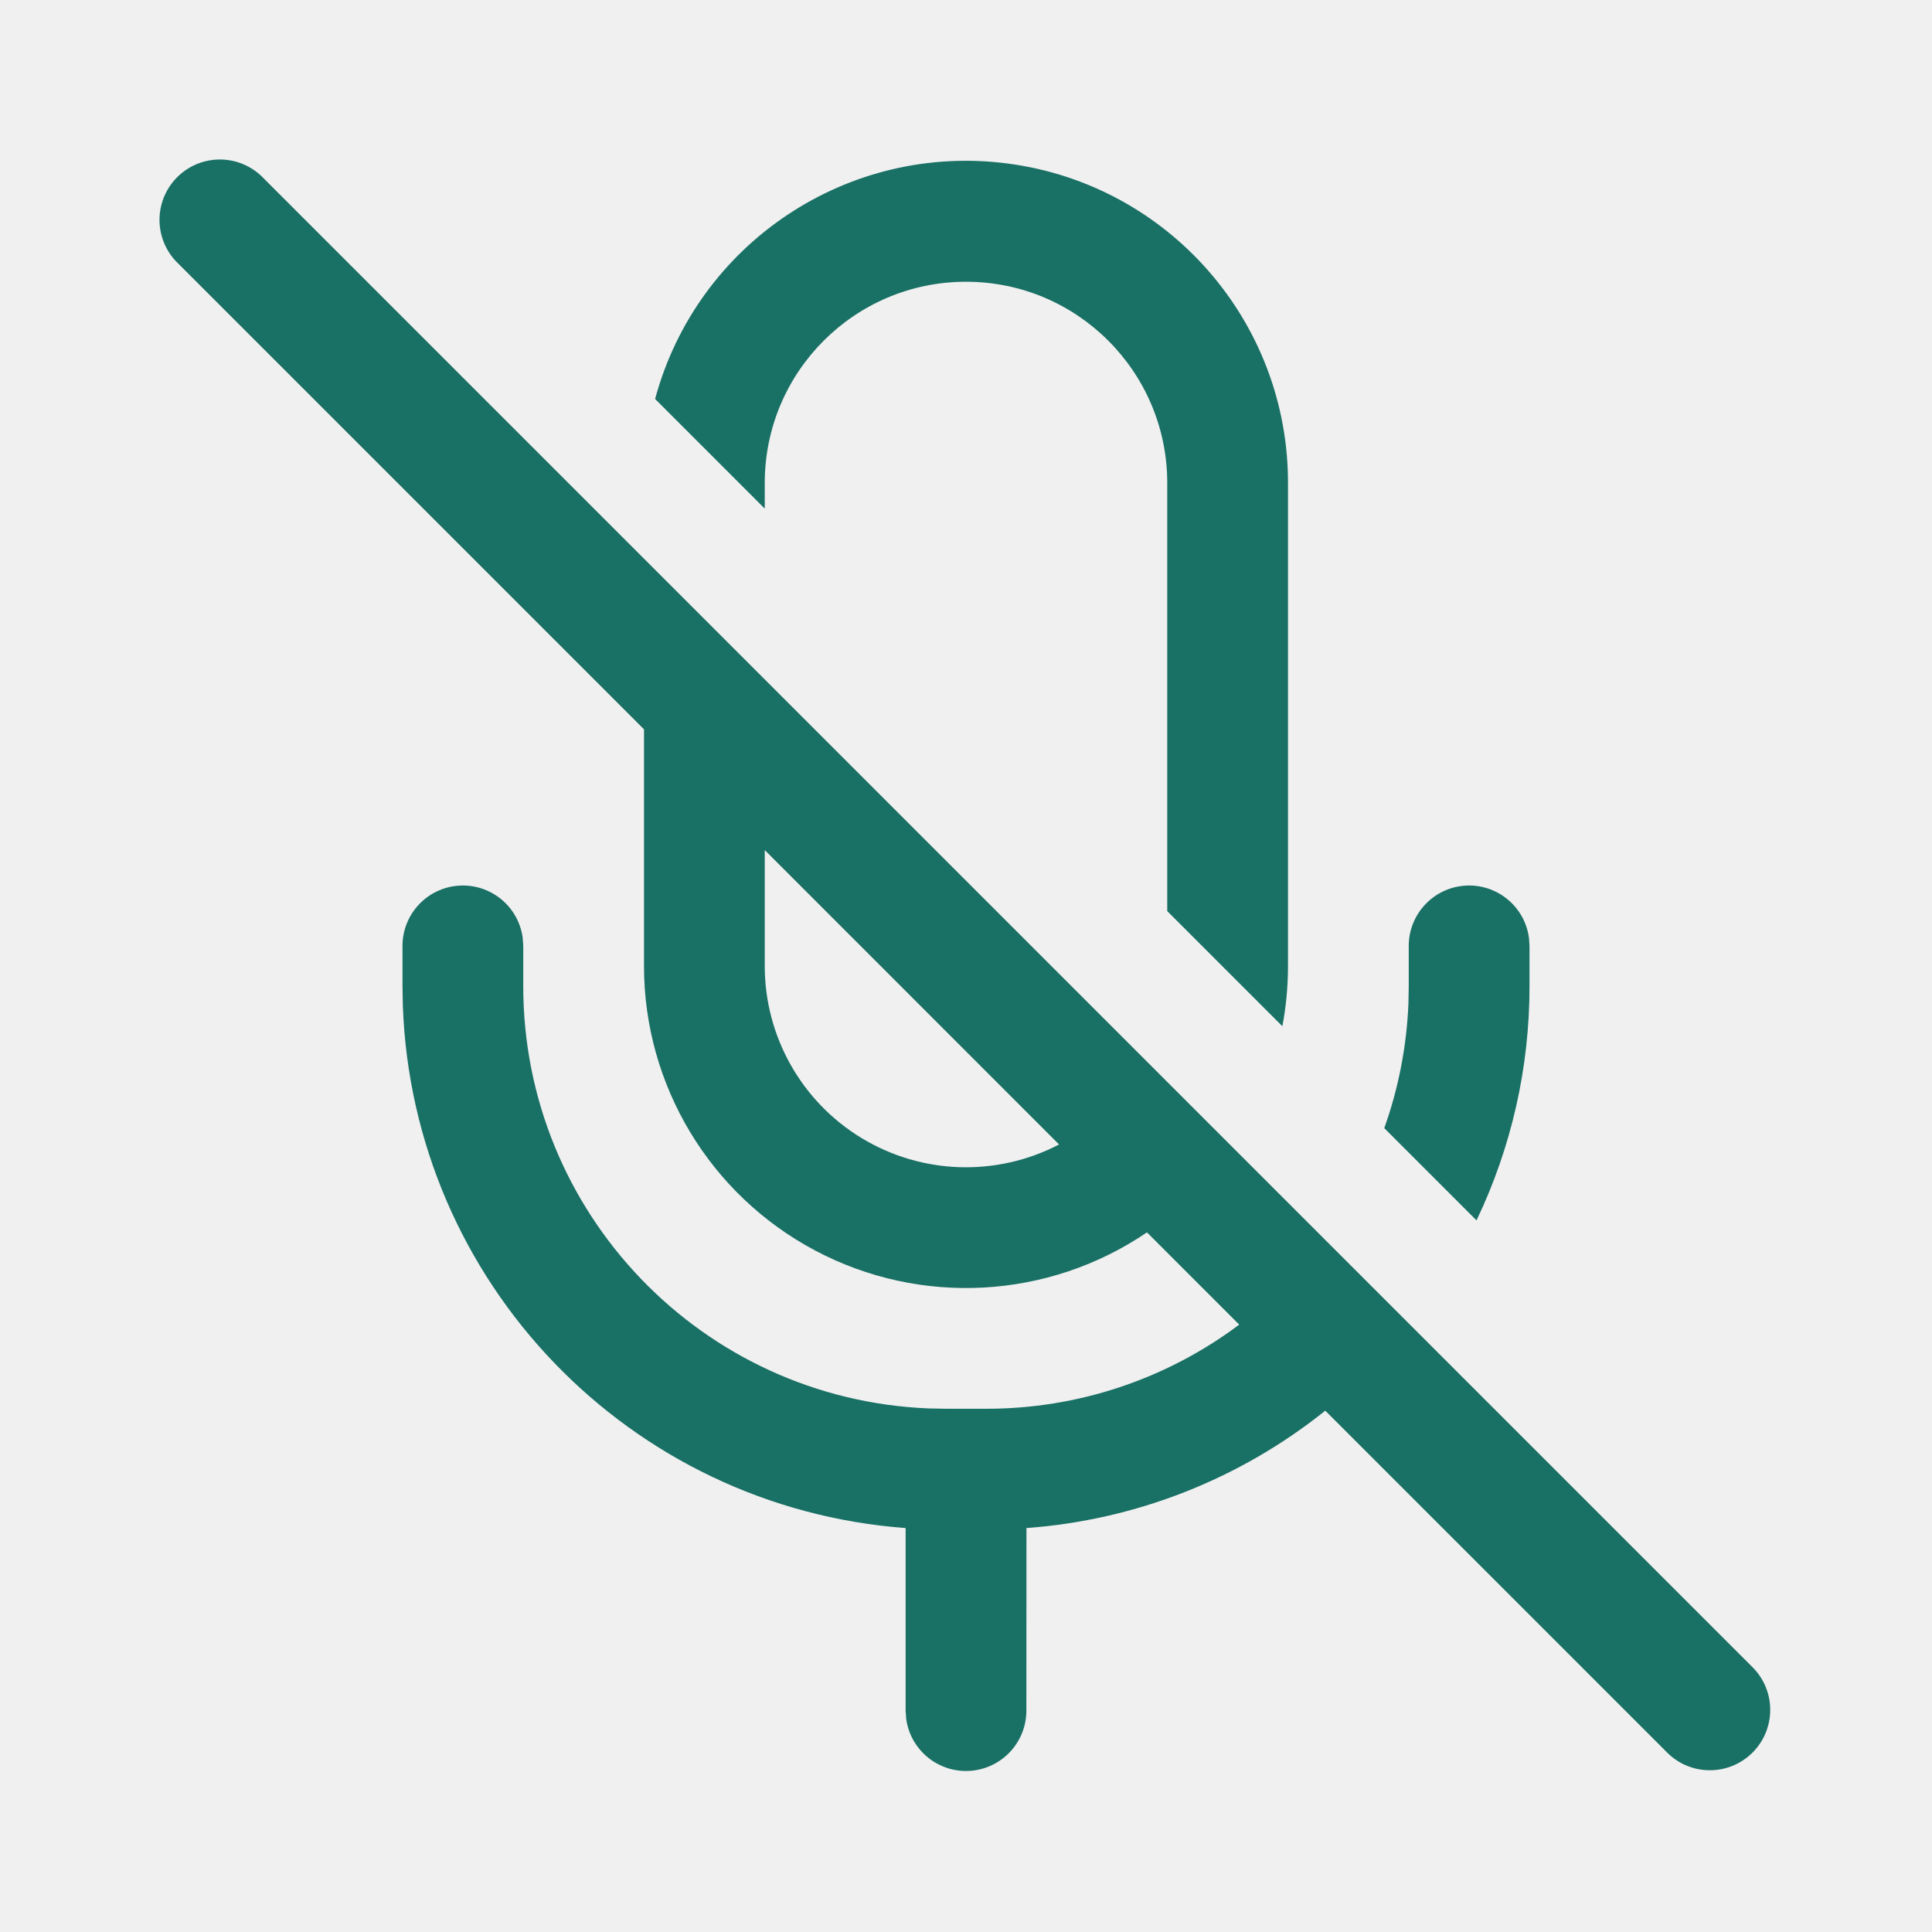
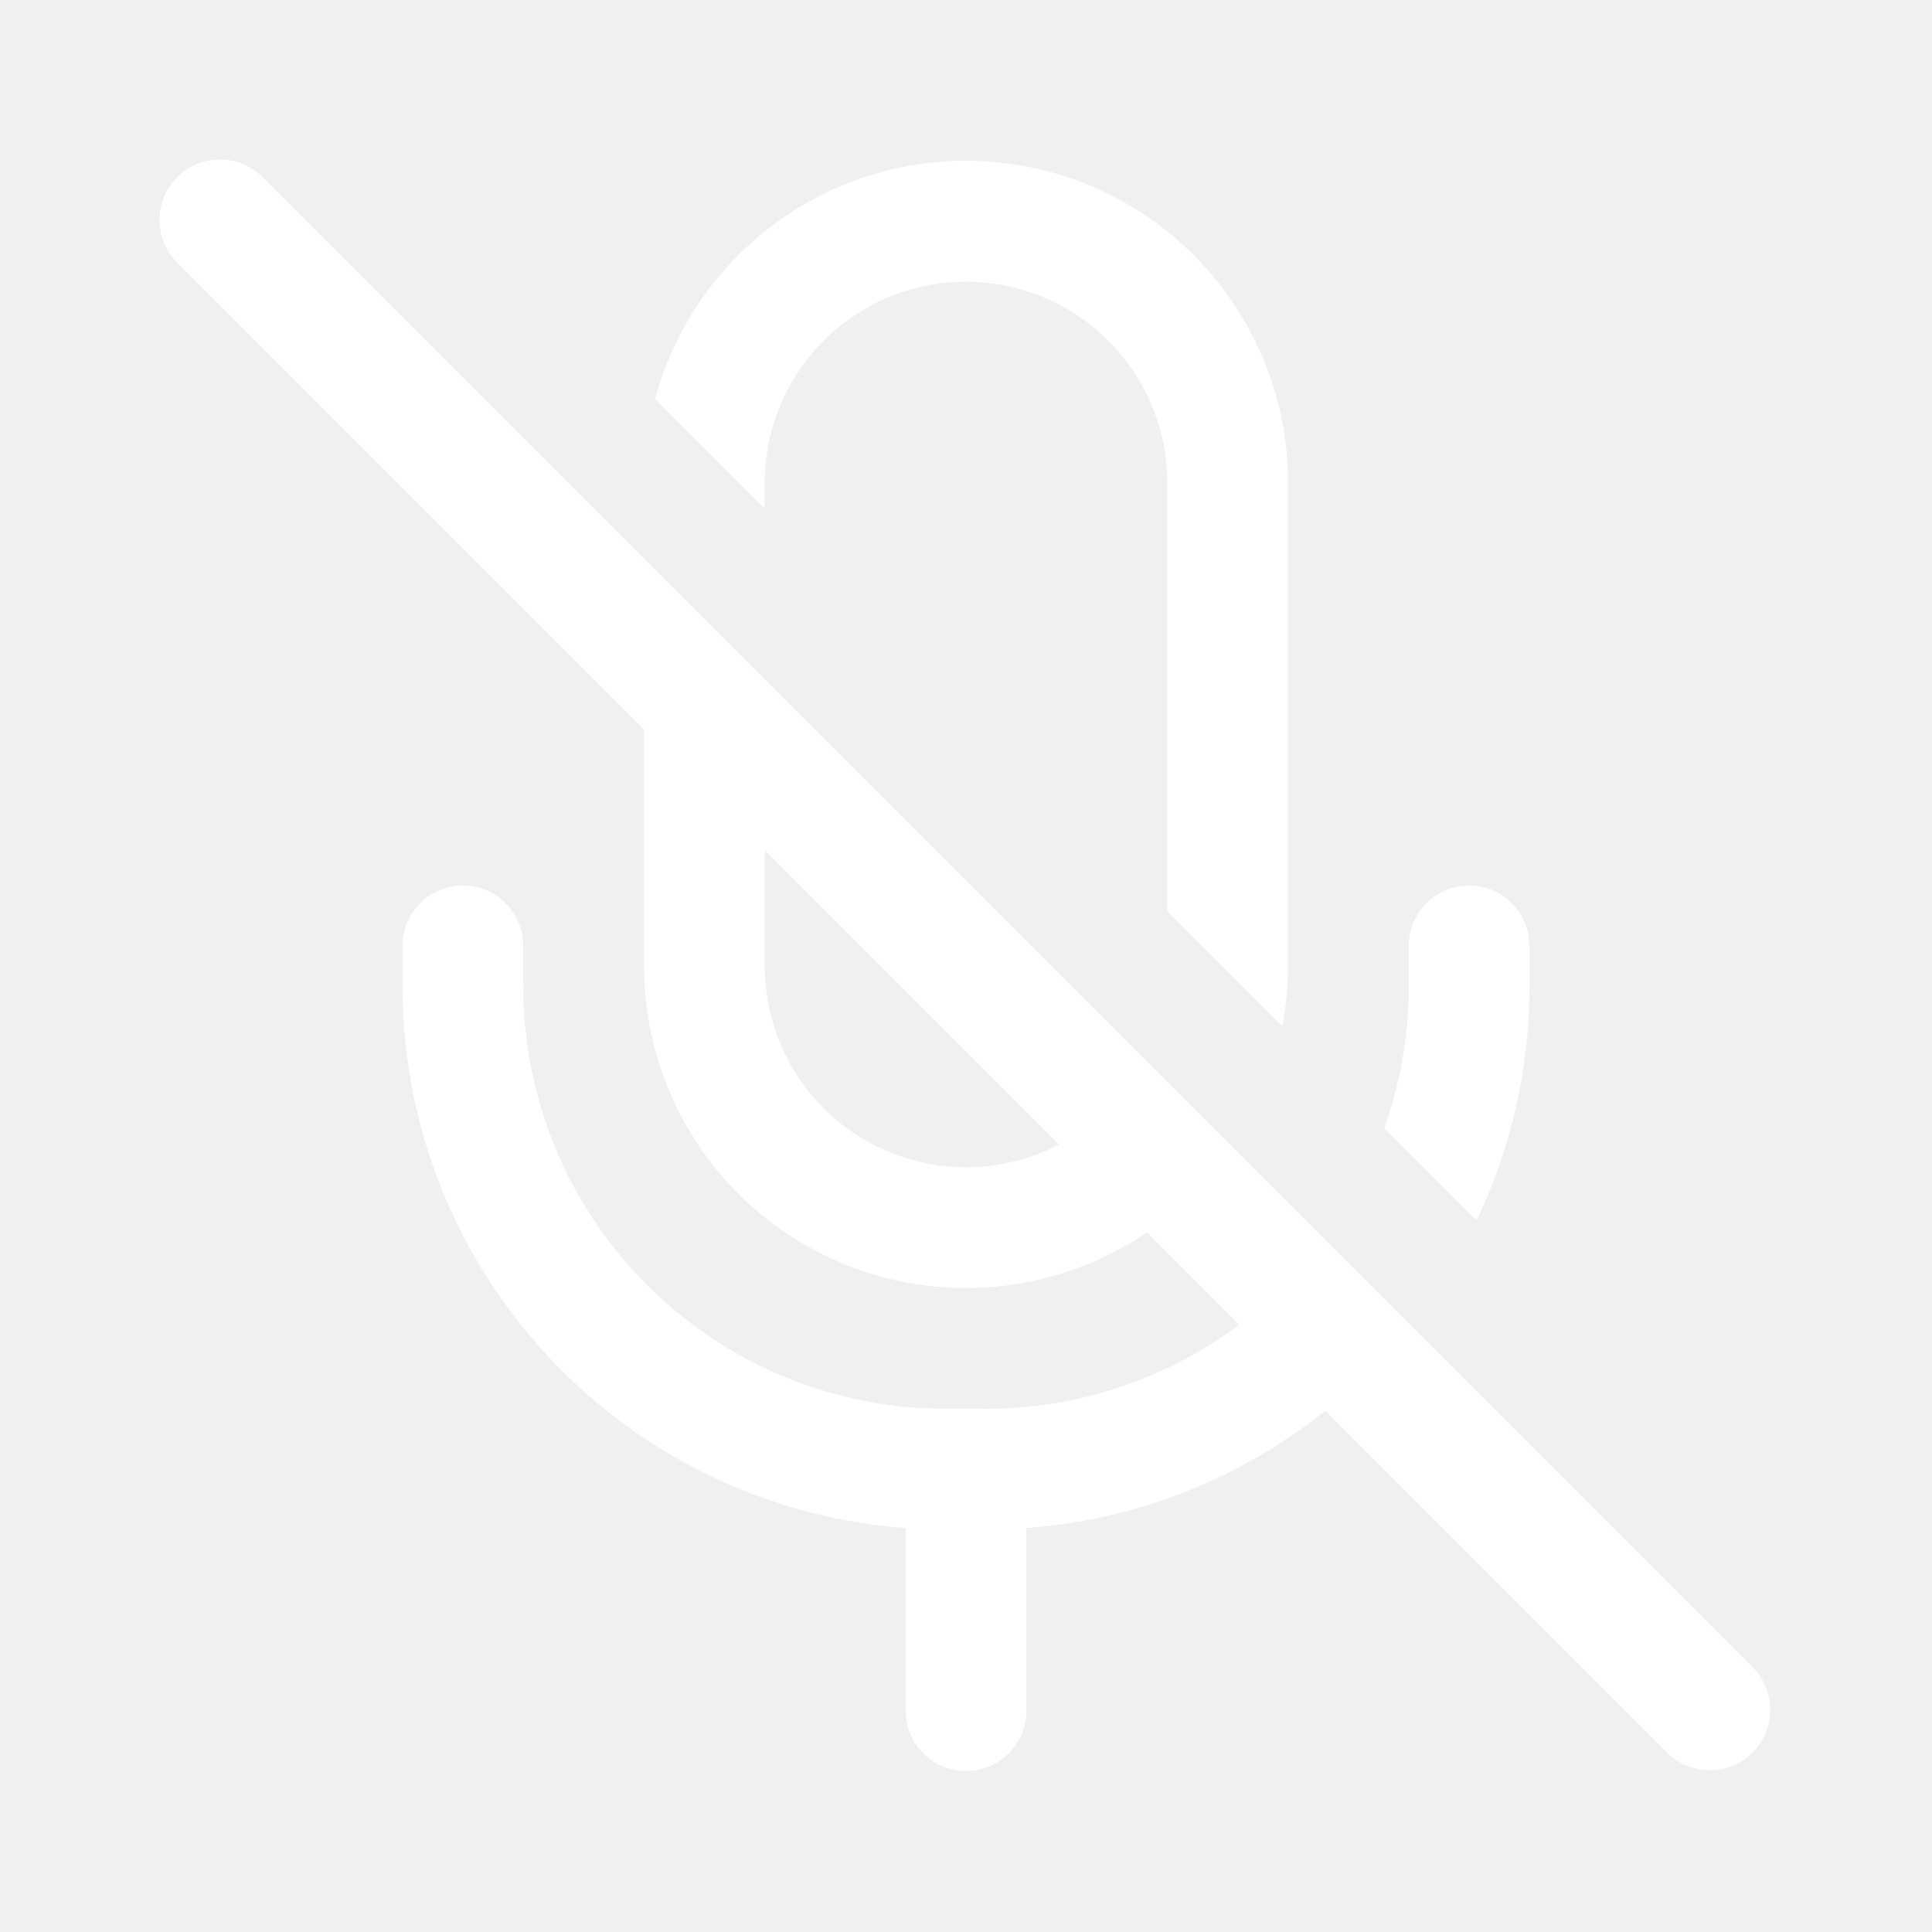
<svg xmlns="http://www.w3.org/2000/svg" width="24" height="24" viewBox="0 0 24 24">
-   <path fill="#197065" d="M3.28 2.22a.75.75 0 1 0-1.06 1.06L8 9.06V12a4 4 0 0 0 6.248 3.309l1.146 1.146A5.227 5.227 0 0 1 12.25 17.5h-.5l-.216-.004A5.25 5.25 0 0 1 6.5 12.25v-.5l-.007-.102A.75.75 0 0 0 5 11.75v.5l.004.236a6.75 6.75 0 0 0 6.246 6.496v2.268l.007.102a.75.75 0 0 0 1.493-.102l.001-2.268a6.718 6.718 0 0 0 3.712-1.458l4.256 4.256a.75.75 0 0 0 1.061-1.06zm9.876 11.997A2.5 2.5 0 0 1 9.5 12v-1.44zM14.5 6v5.318l1.43 1.43c.046-.242.07-.492.07-.748V6a4 4 0 0 0-7.862-1.044L9.5 6.318V6a2.5 2.5 0 0 1 5 0m2.696 8.014l1.146 1.146A6.725 6.725 0 0 0 19 12.25v-.5l-.007-.102a.75.75 0 0 0-1.493.102v.5l-.004.216a5.233 5.233 0 0 1-.3 1.548" />
+   <path fill="#fff" d="M3.28 2.22a.75.75 0 1 0-1.06 1.06L8 9.06V12a4 4 0 0 0 6.248 3.309l1.146 1.146A5.227 5.227 0 0 1 12.25 17.5h-.5l-.216-.004A5.25 5.25 0 0 1 6.5 12.25v-.5l-.007-.102A.75.75 0 0 0 5 11.75v.5l.004.236a6.75 6.75 0 0 0 6.246 6.496v2.268l.007.102a.75.75 0 0 0 1.493-.102l.001-2.268a6.718 6.718 0 0 0 3.712-1.458l4.256 4.256a.75.75 0 0 0 1.061-1.06zm9.876 11.997A2.5 2.5 0 0 1 9.5 12v-1.44zM14.5 6v5.318l1.43 1.43c.046-.242.07-.492.07-.748V6a4 4 0 0 0-7.862-1.044L9.5 6.318V6a2.5 2.5 0 0 1 5 0m2.696 8.014l1.146 1.146A6.725 6.725 0 0 0 19 12.25v-.5l-.007-.102a.75.75 0 0 0-1.493.102v.5l-.004.216a5.233 5.233 0 0 1-.3 1.548" />
</svg>
